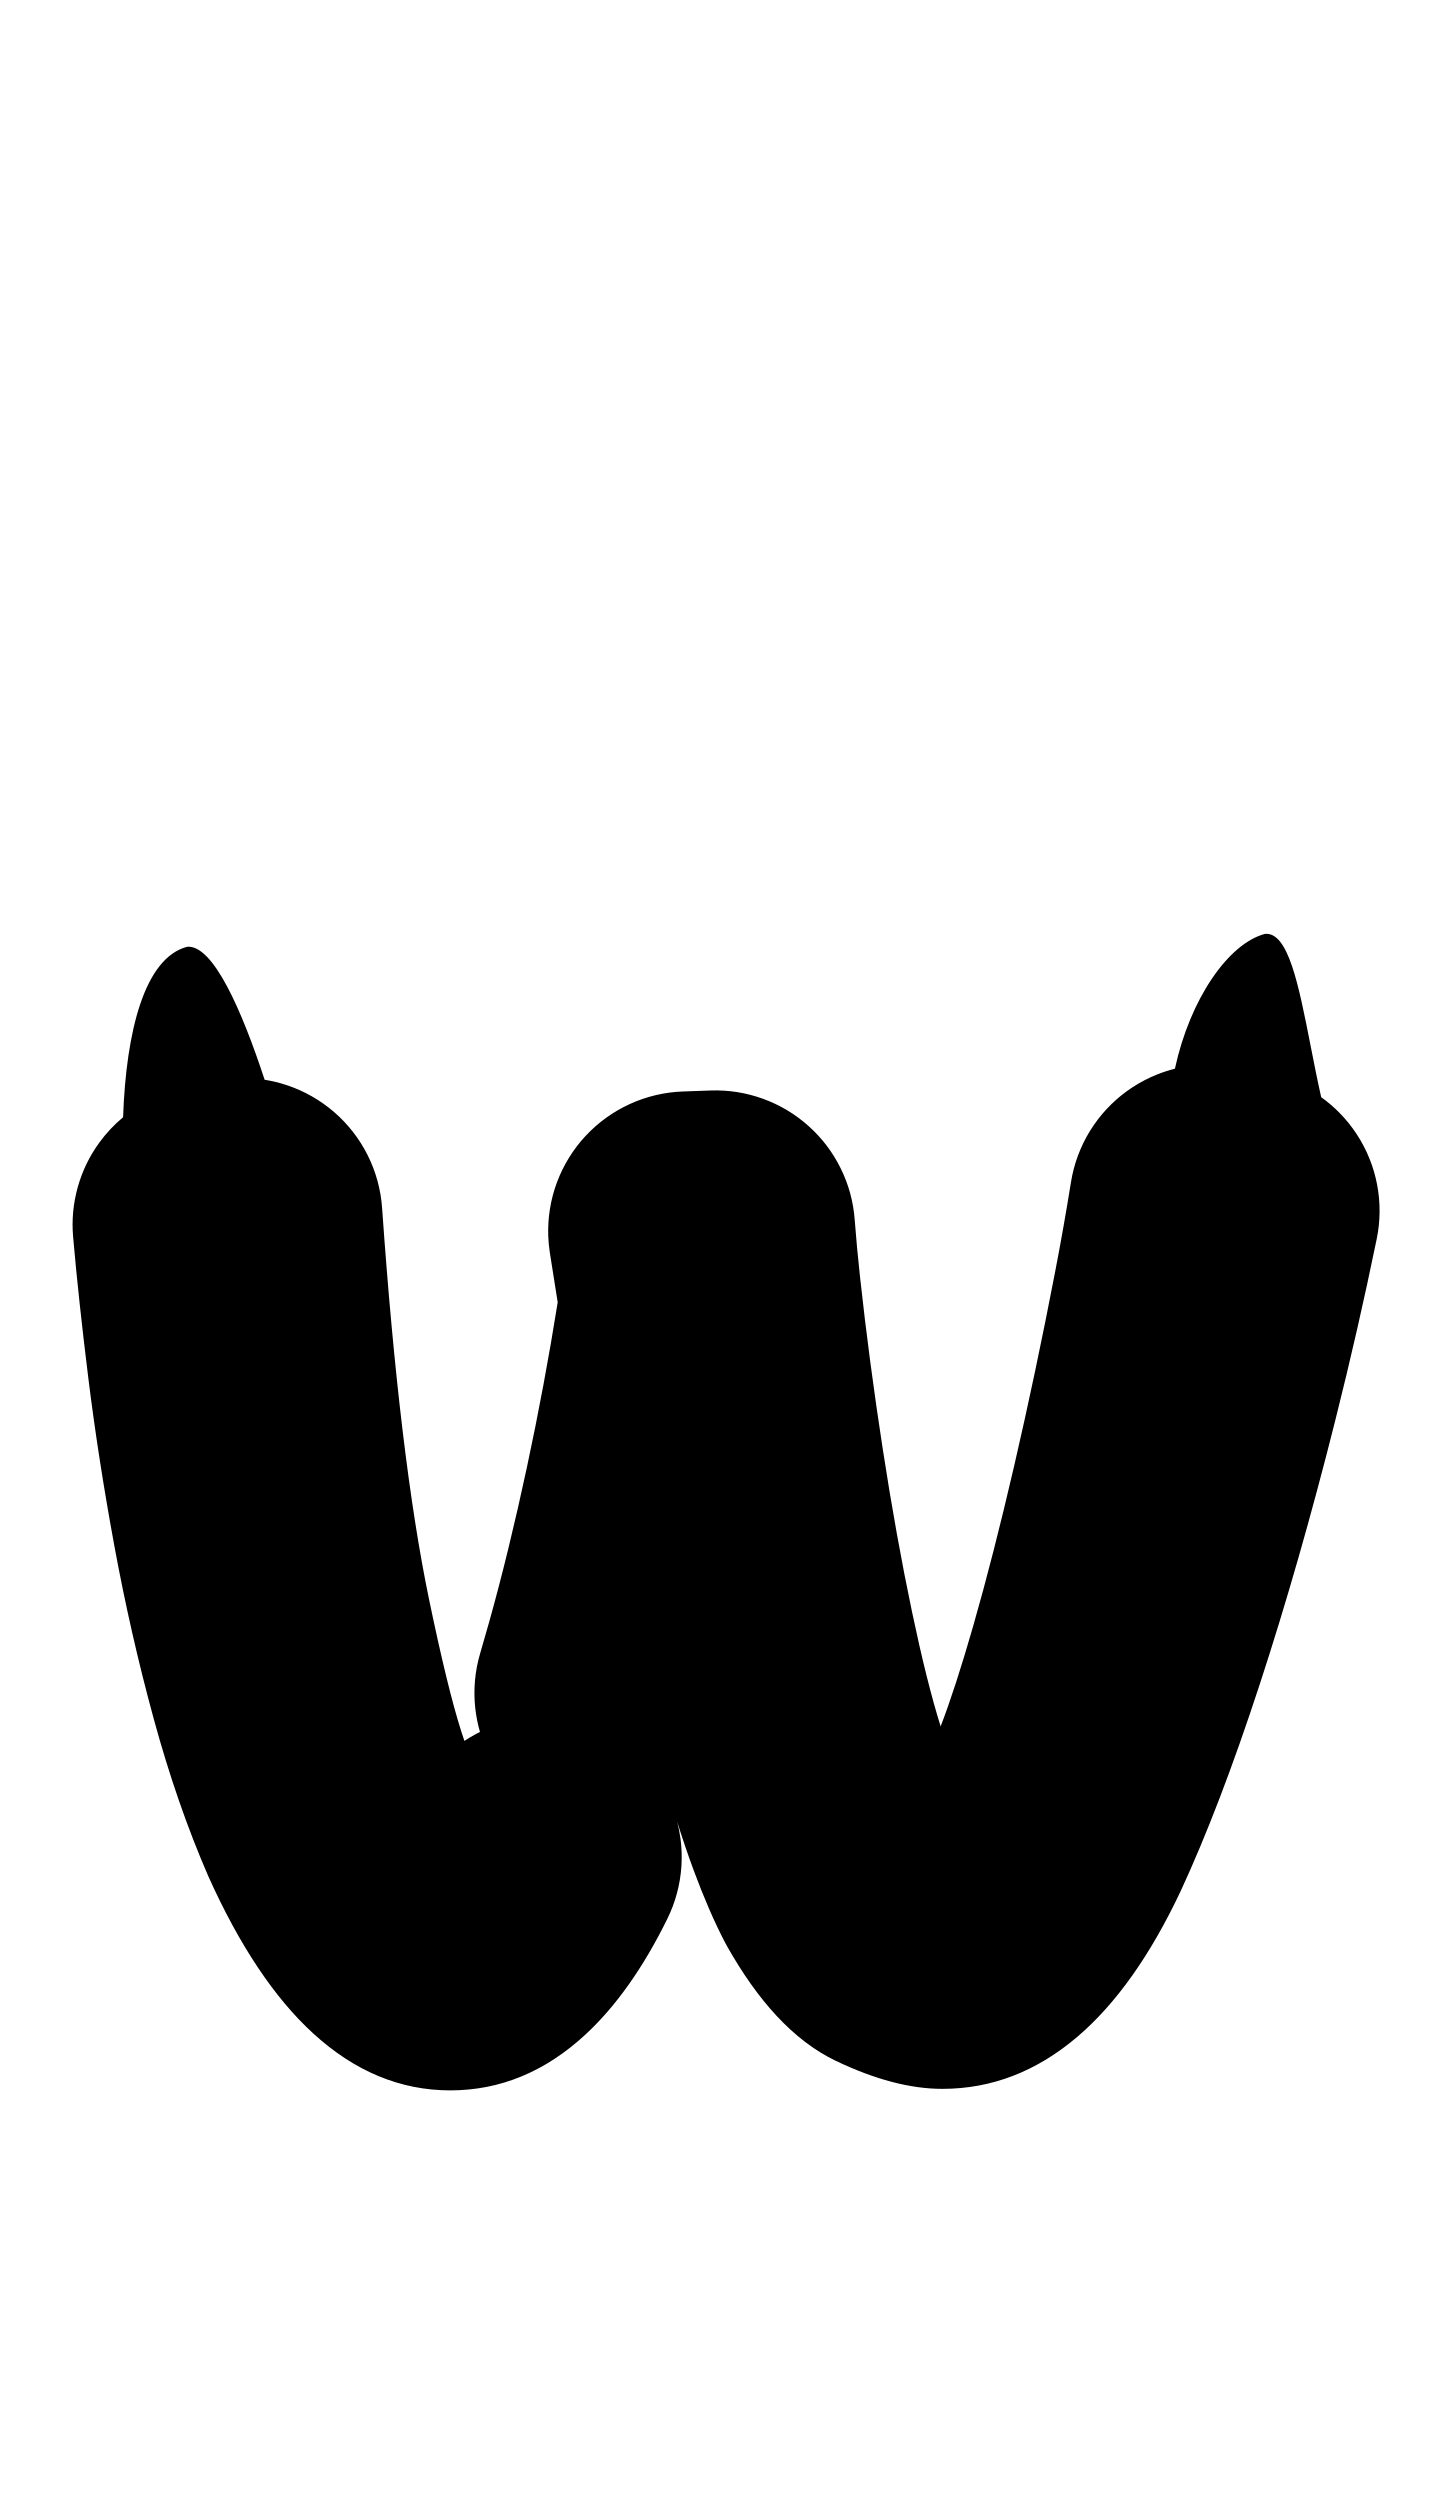
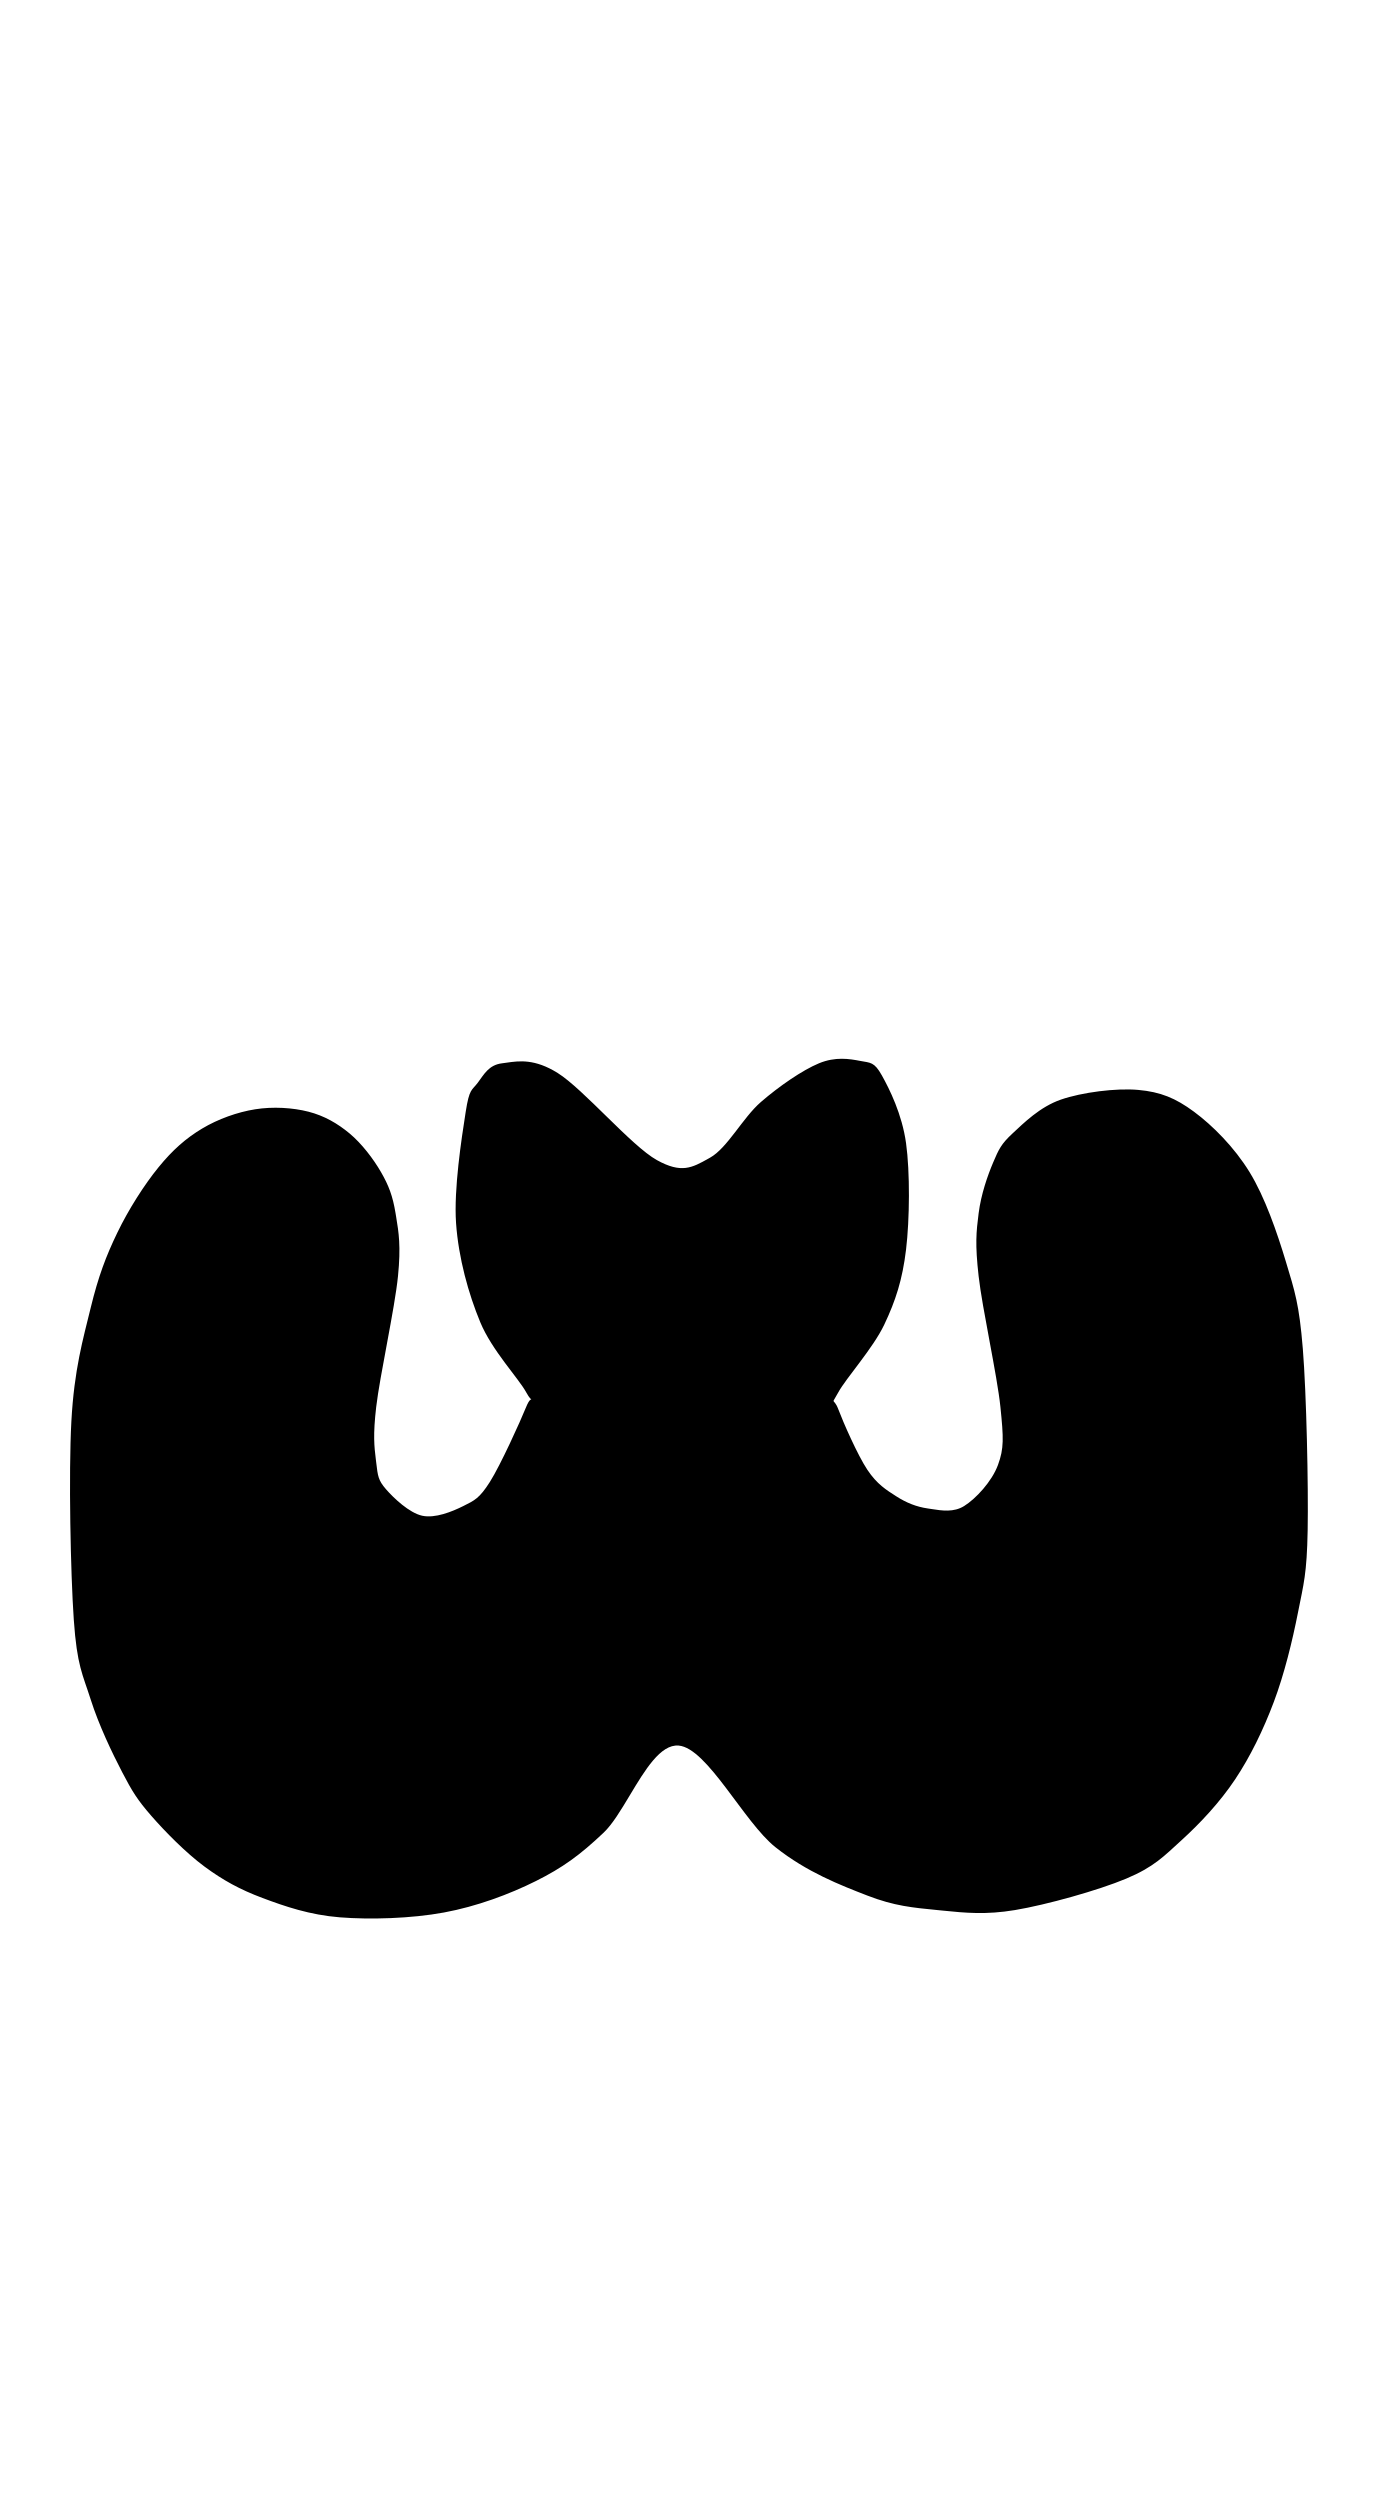
- <svg xmlns="http://www.w3.org/2000/svg" viewBox="0 0 900 1550">
+ <svg xmlns="http://www.w3.org/2000/svg" viewBox="0 0 856 1550">
  <g transform="translate(0 1200) scale(1 -1)">
-     <path d="M279.167 -96.034Q325.621 -96.034 363.048 -61.359Q391.328 -35.159 413.734 10.297Q417.506 17.949 419.712 26.19Q421.919 34.431 422.475 42.944Q423.032 51.457 421.917 59.915Q421.203 65.331 419.821 70.59Q424.782 54.731 430.039 40.536Q439.609 14.696 449.304 -3.933Q449.952 -5.179 450.64 -6.403Q465.138 -32.186 481.316 -49.638Q498.706 -68.397 518.189 -77.715Q554.524 -95.093 584.216 -95.093Q630.248 -95.093 668.252 -62.557Q704.04 -31.918 732.124 27.76Q756.177 79.714 781 155.616Q805.684 231.091 827.97 319.76Q841.988 375.535 853.567 431.872Q855.278 440.195 855.339 448.691Q855.399 457.188 853.808 465.534Q852.217 473.88 849.034 481.758Q845.851 489.637 841.198 496.746Q836.544 503.855 830.599 509.925Q825.291 515.343 819.134 519.749C816.737 530.403 814.608 541.256 812.558 551.708C805.115 589.647 798.709 622.303 784.307 621.0C761.677 615.07 737.83 580.795 728.445 537.395Q722.815 535.982 717.402 533.82Q709.479 530.655 702.326 526.006Q695.173 521.357 689.065 515.401Q682.956 509.445 678.127 502.412Q673.298 495.38 669.934 487.54Q666.569 479.7 664.799 471.355Q664.35 469.239 664.008 467.103Q659.571 439.453 654.228 411.706Q642.054 348.497 628.952 291.877Q615.882 235.395 603.307 191.618Q592.282 153.234 583.189 129.633Q574.575 157.215 565.455 200.646Q555.674 247.22 547.278 301.793Q538.867 356.463 533.263 407.833Q531.202 426.733 529.905 443.86Q528.639 460.591 521.217 475.639Q513.794 490.687 501.289 501.875Q488.785 513.063 473.007 518.773Q457.229 524.482 440.46 523.887L423.409 523.281Q414.883 522.979 406.58 521.019Q398.277 519.058 390.516 515.516Q382.755 511.974 375.834 506.985Q368.913 501.997 363.099 495.754Q357.284 489.511 352.799 482.254Q348.314 474.997 345.331 467.004Q342.348 459.012 340.981 450.591Q339.615 442.17 339.918 433.644Q340.095 428.637 340.849 423.685Q343.091 408.95 345.771 392.561Q337.536 340.921 326.66 290.165Q315.483 238.007 303.4 194.784Q300.481 184.343 297.688 174.88Q295.274 166.698 294.502 158.202Q293.731 149.705 294.631 141.222Q295.443 133.578 297.584 126.208Q296.43 125.636 295.288 125.027Q291.486 123 287.94 120.635Q286.971 123.417 285.932 126.687Q277.399 153.537 266.063 208.136Q247.782 296.185 236.898 451.072Q236.3 459.582 234.054 467.812Q231.807 476.042 227.998 483.676Q224.188 491.309 218.963 498.053Q213.738 504.797 207.298 510.392Q200.857 515.986 193.449 520.217Q186.041 524.448 177.949 527.152Q171.144 529.427 164.075 530.548C149.879 573.746 132.081 614.452 116.034 613.0C89.678 606.093 78.19 560.738 76.314 507.299Q67.983 500.401 61.541 491.532Q52.345 478.87 48.16 463.791Q43.976 448.712 45.332 433.122Q48.668 394.768 54.759 345.575Q60.947 295.594 70.933 241.381Q80.963 186.937 95.294 134.389Q109.774 81.297 129.145 36.743Q158.141 -27.747 194.195 -60.733Q232.78 -96.034 279.167 -96.034Z" />
+     <path d="M774.75 473.25C765.25 488.75 751.75 502.25 740.25 510.75C728.75 519.25 719.5 523.0 705.75 524.25C692.0 525.5 670.75 522.75 657.75 518.25C644.75 513.75 634.75 503.75 627.75 497.25C620.75 490.75 619.25 487.5 615.75 479.25C612.25 471.0 608.25 459.5 606.75 447.75C605.25 436.0 604.5 428.75 606.75 408.75C609.0 388.75 618.25 347.25 620.25 327.75C622.25 308.25 622.5 302.0 618.75 291.75C615.0 281.5 605.0 270.75 597.75 266.25C591.317 262.257 584.096 263.382 577.66 264.385C576.843 264.512 576.038 264.637 575.25 264.75C568.25 265.75 562.0 268.25 555.75 272.25C549.5 276.25 543.75 279.75 537.75 288.75C531.75 297.75 522.75 318.25 519.75 326.25C518.187 330.419 516.963 330.718 516.821 331.287C516.747 331.586 516.972 331.96 517.604 333.01C518.077 333.795 518.777 334.958 519.75 336.75C524.5 345.5 541.25 364.0 548.25 378.75C555.25 393.5 559.5 406.5 561.75 425.25C564.0 444.0 564.25 473.25 561.75 491.25C559.25 509.25 551.5 524.75 546.75 533.25C542.0 541.75 539.75 541.0 533.25 542.25C526.75 543.5 518.0 545.0 507.75 540.75C497.5 536.5 483.0 526.5 471.75 516.75C460.5 507.0 451.0 488.25 440.25 482.25C439.89 482.049 439.534 481.85 439.183 481.653C429.054 475.98 422.472 472.293 407.25 480.75C391.5 489.5 361.75 524.75 345.75 534.75C331.513 543.648 321.828 542.253 314.054 541.133C313.092 540.995 312.159 540.86 311.25 540.75C303.0 539.75 300.0 533.75 296.25 528.75C292.5 523.75 291.0 525.25 288.75 510.75C288.68 510.299 288.607 509.83 288.532 509.345C286.18 494.223 281.297 462.823 282.75 441.75C284.25 420.0 290.5 397.75 297.75 380.25C305.0 362.75 321.5 345.5 326.25 336.75C328.385 332.817 329.359 332.47 329.443 332.44C329.447 332.439 329.449 332.438 329.448 332.438C329.448 332.437 329.446 332.437 329.443 332.437C329.35 332.438 328.155 332.449 326.25 327.75C322.5 318.5 310.25 291.5 303.75 281.25C297.25 271.0 294.25 269.75 287.25 266.25C280.25 262.75 269.75 258.5 261.75 260.25C253.75 262.0 244.0 271.25 239.25 276.75C234.5 282.25 234.25 284.75 233.25 293.25C233.166 293.968 233.079 294.674 232.993 295.375C232.064 302.98 231.19 310.126 233.25 327.75C235.5 347.0 244.75 388.75 246.75 408.75C248.615 427.396 247.22 435.829 245.604 445.596C245.487 446.306 245.368 447.022 245.25 447.75C243.5 458.5 241.0 465.0 236.25 473.25C231.5 481.5 224.25 491.0 216.75 497.25C209.25 503.5 201.0 508.25 191.25 510.75C181.5 513.25 169.25 514.0 158.25 512.25C147.25 510.5 135.25 506.25 125.25 500.25C115.25 494.25 107.0 487.0 98.25 476.25C89.5 465.5 79.75 450.25 72.75 435.75C65.75 421.25 61.0 408.75 56.25 389.25C51.5 369.75 46.0 351.0 44.25 318.75C42.5 286.5 43.75 224.5 45.75 195.75C47.75 167.0 51.25 162.0 56.25 146.25C61.25 130.5 69.5 113.25 75.75 101.25C82.0 89.25 85.25 84.0 93.75 74.25C102.25 64.5 115.25 51.25 126.75 42.75C138.25 34.25 148.75 28.5 162.75 23.25C176.75 18.0 192.0 12.75 210.75 11.25C229.5 9.75 255.0 10.5 275.25 14.25C295.5 18.0 315.75 25.5 332.25 33.75C348.75 42.0 359.5 49.75 374.25 63.75C379.687 68.91 385.021 77.806 390.479 86.908C399.83 102.501 409.542 118.697 420.75 117.75C438.5 116.25 461.25 70.25 480.75 54.75C500.25 39.25 521.0 31.25 537.75 24.75C554.5 18.25 566.0 17.25 581.25 15.75C582.382 15.639 583.502 15.526 584.615 15.414C598.501 14.018 611.197 12.741 629.25 15.75C648.75 19.0 681.0 28.0 698.25 35.25C715.5 42.5 721.5 49.0 732.75 59.25C744.0 69.5 756.25 82.5 765.75 96.75C775.25 111.0 783.25 127.5 789.75 144.75C796.25 162.0 801.25 182.5 804.75 200.25C808.25 218.0 810.25 224.0 810.75 251.25C811.25 278.5 810.0 336.0 807.75 363.75C805.5 391.5 802.75 399.5 797.25 417.75C791.75 436.0 784.25 457.75 774.75 473.25Z" />
  </g>
</svg>
